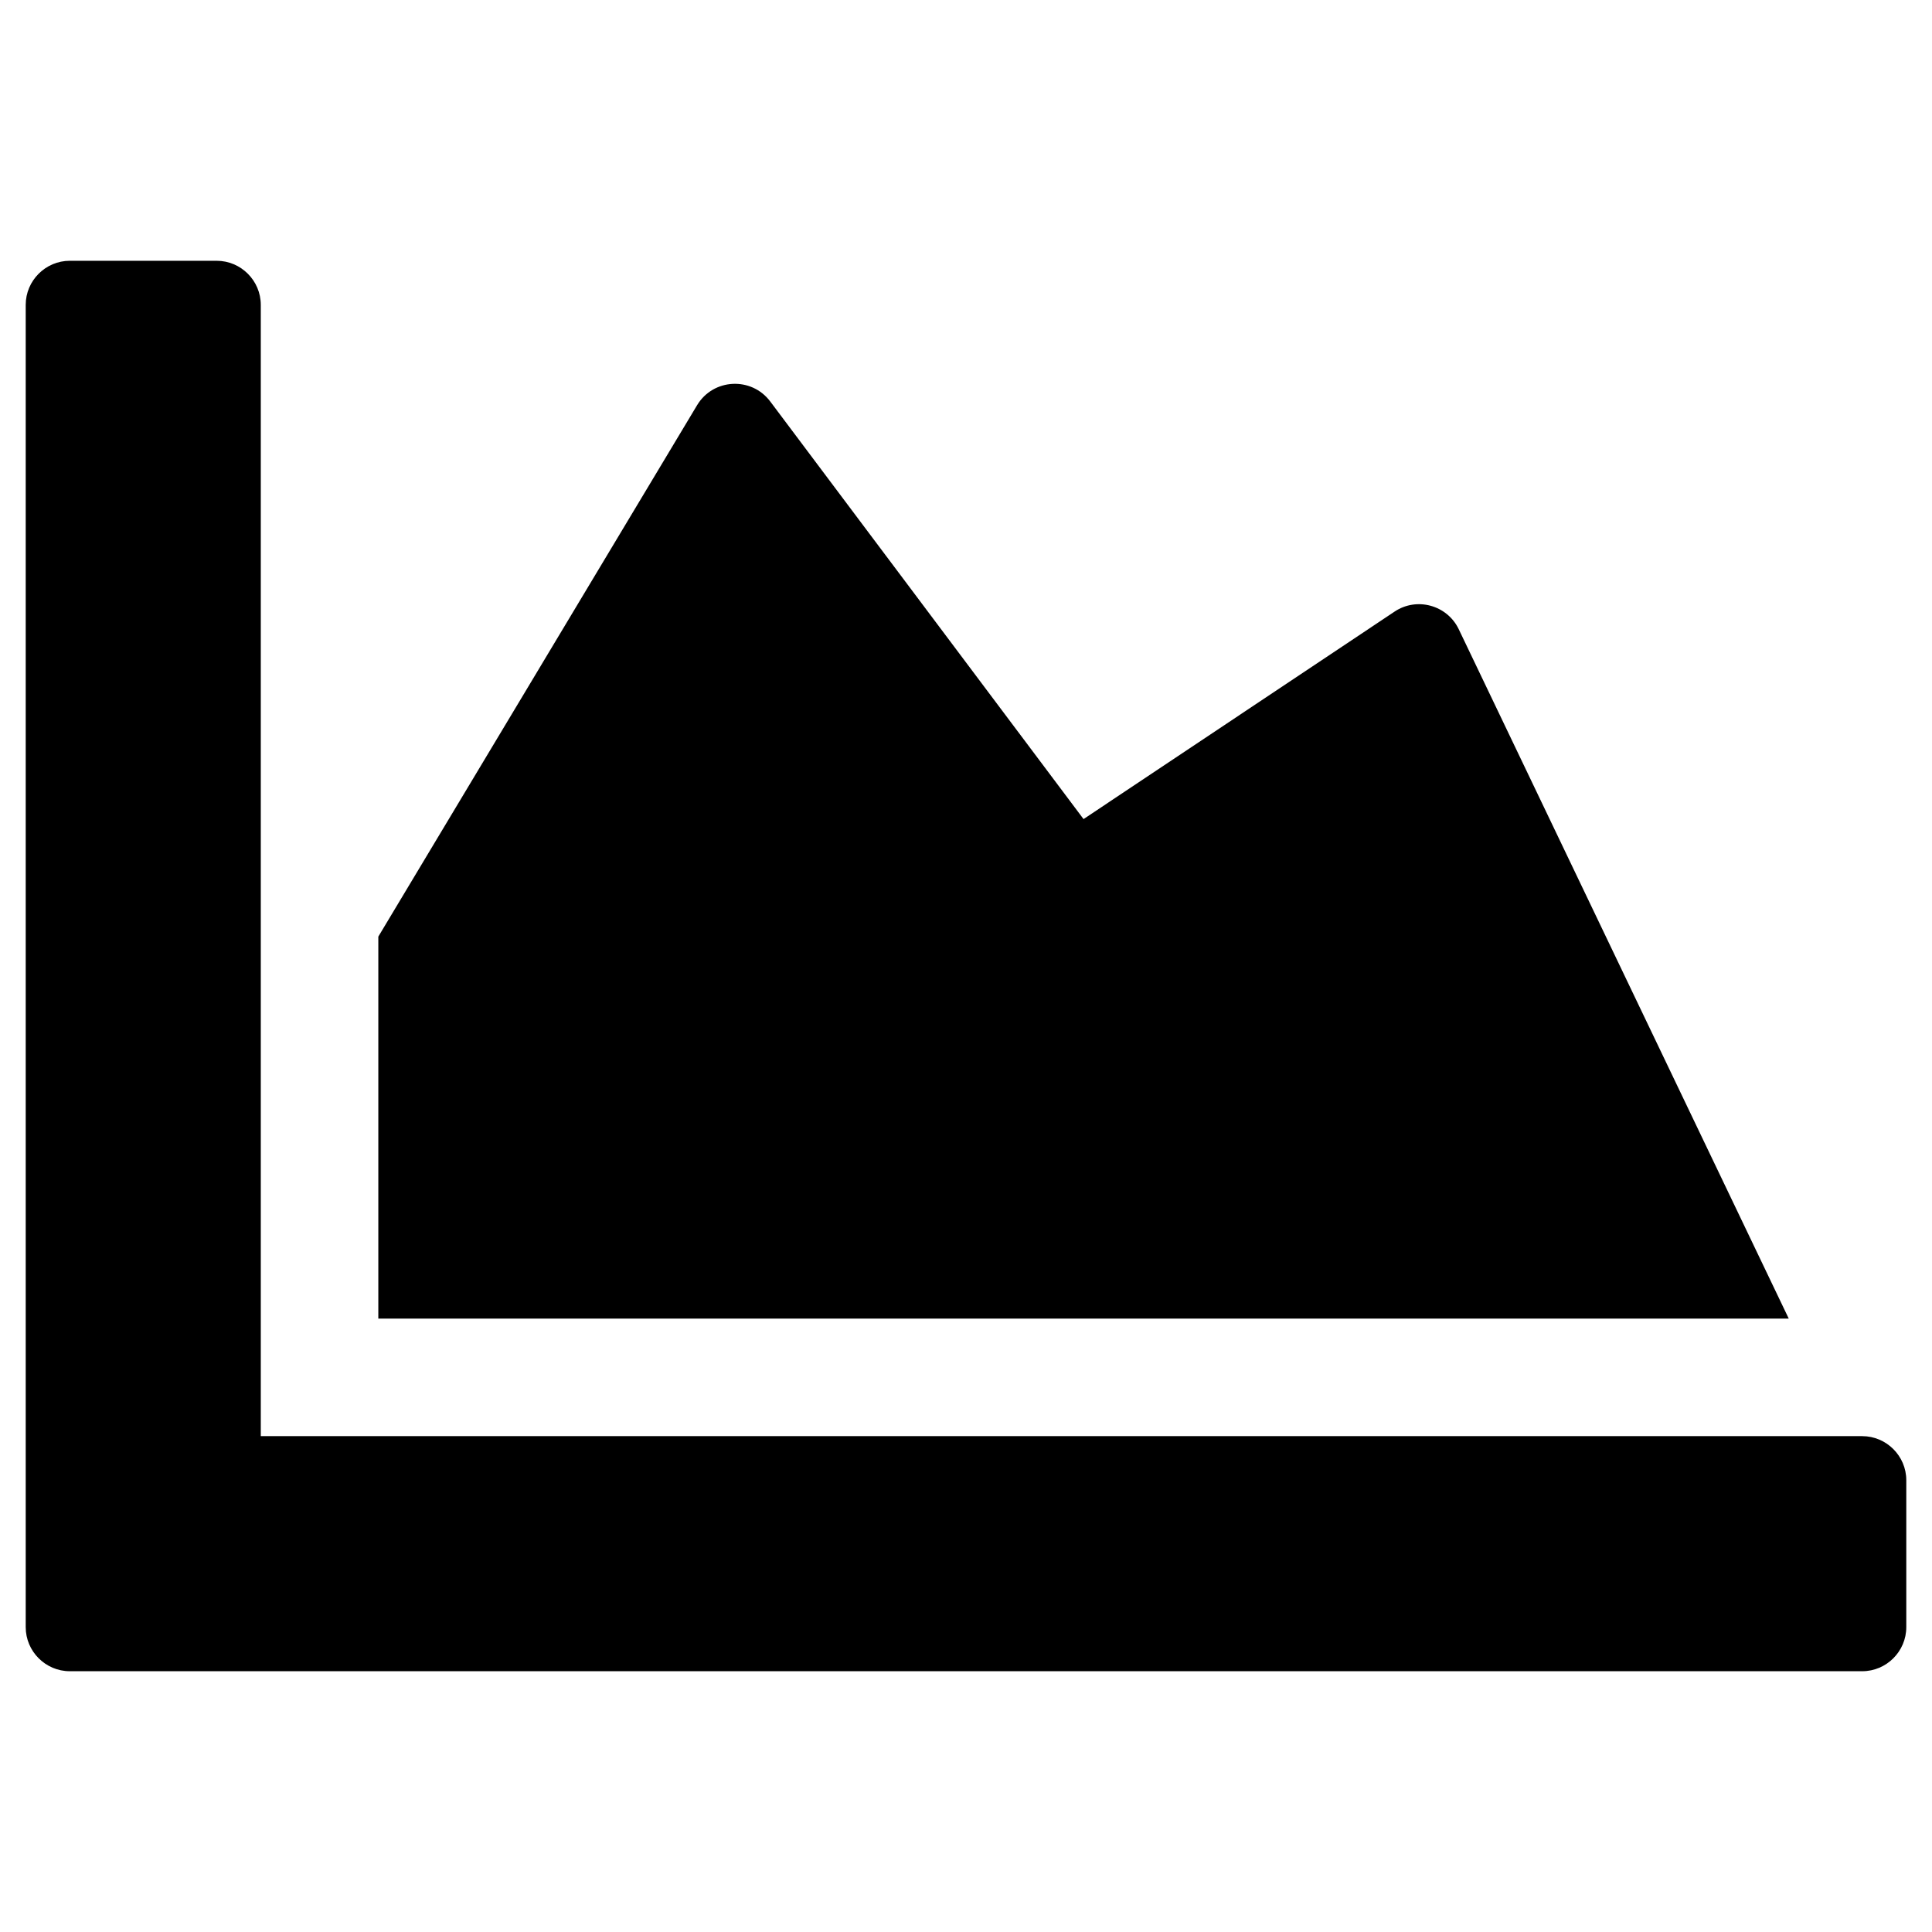
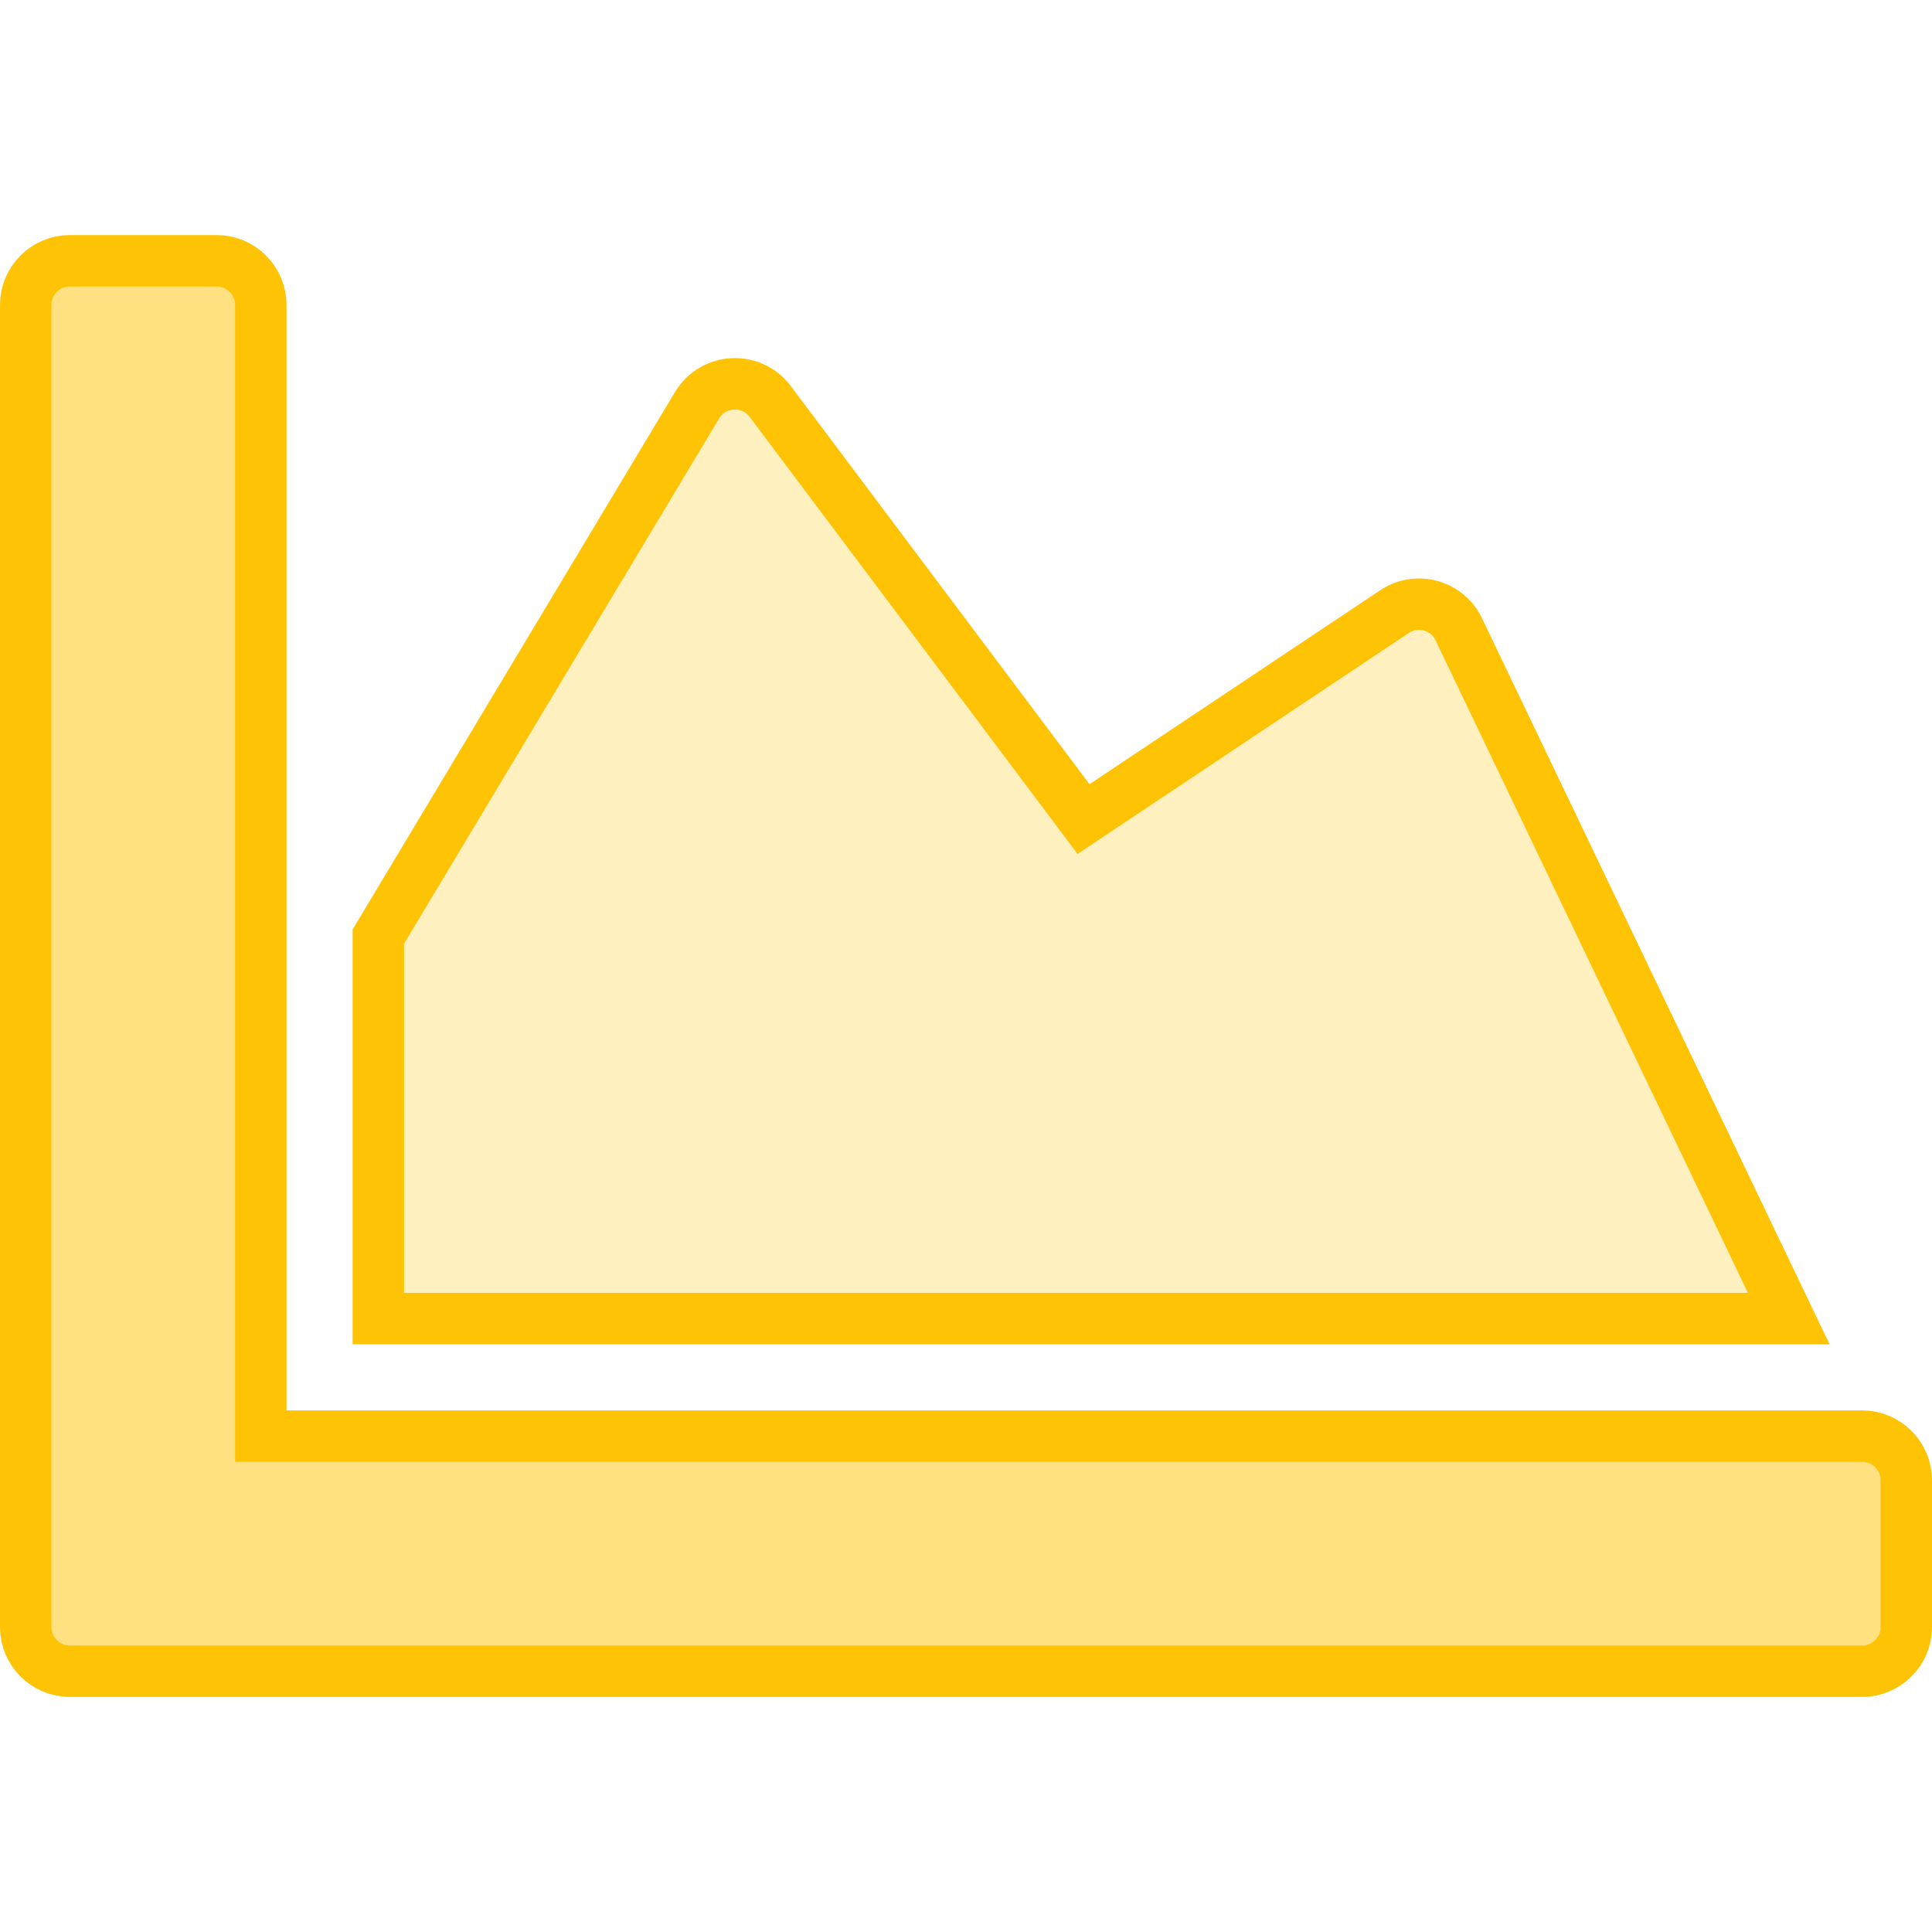
<svg xmlns="http://www.w3.org/2000/svg" xmlns:html="http://www.w3.org/1999/xhtml" aria-hidden="true" focusable="false" role="img" viewBox="-7 -7 526 526">
+   <style type="text/css">
+     .fill-accent-lighter { fill: #ffe182; }
+     .fill-accent-lightest { fill: #fff0c0; }
+     .stroke-accent { stroke: #ffc306; }
+     .home-scene-feature-icon { stroke-width: 14px; }
+     </style>
  <html:link rel="stylesheet" href="/images.css" type="text/css" />
  <path class="home-scene-feature-icon fill-accent-lighter stroke-accent" d="M500 384c6.6 0 12 5.4 12 12v40c0 6.6-5.4 12-12 12H12c-6.6 0-12-5.4-12-12V76c0-6.6 5.4-12 12-12h40c6.6 0 12 5.4 12 12v308h436z" />
  <path class="home-scene-feature-icon fill-accent-lightest stroke-accent" d="M372.7 159.5L288 216l-85.3-113.7c-5.1-6.8-15.5-6.3-19.9 1L96 248v104h384l-89.9-187.8c-3.2-6.5-11.4-8.7-17.4-4.7z" />
</svg>
